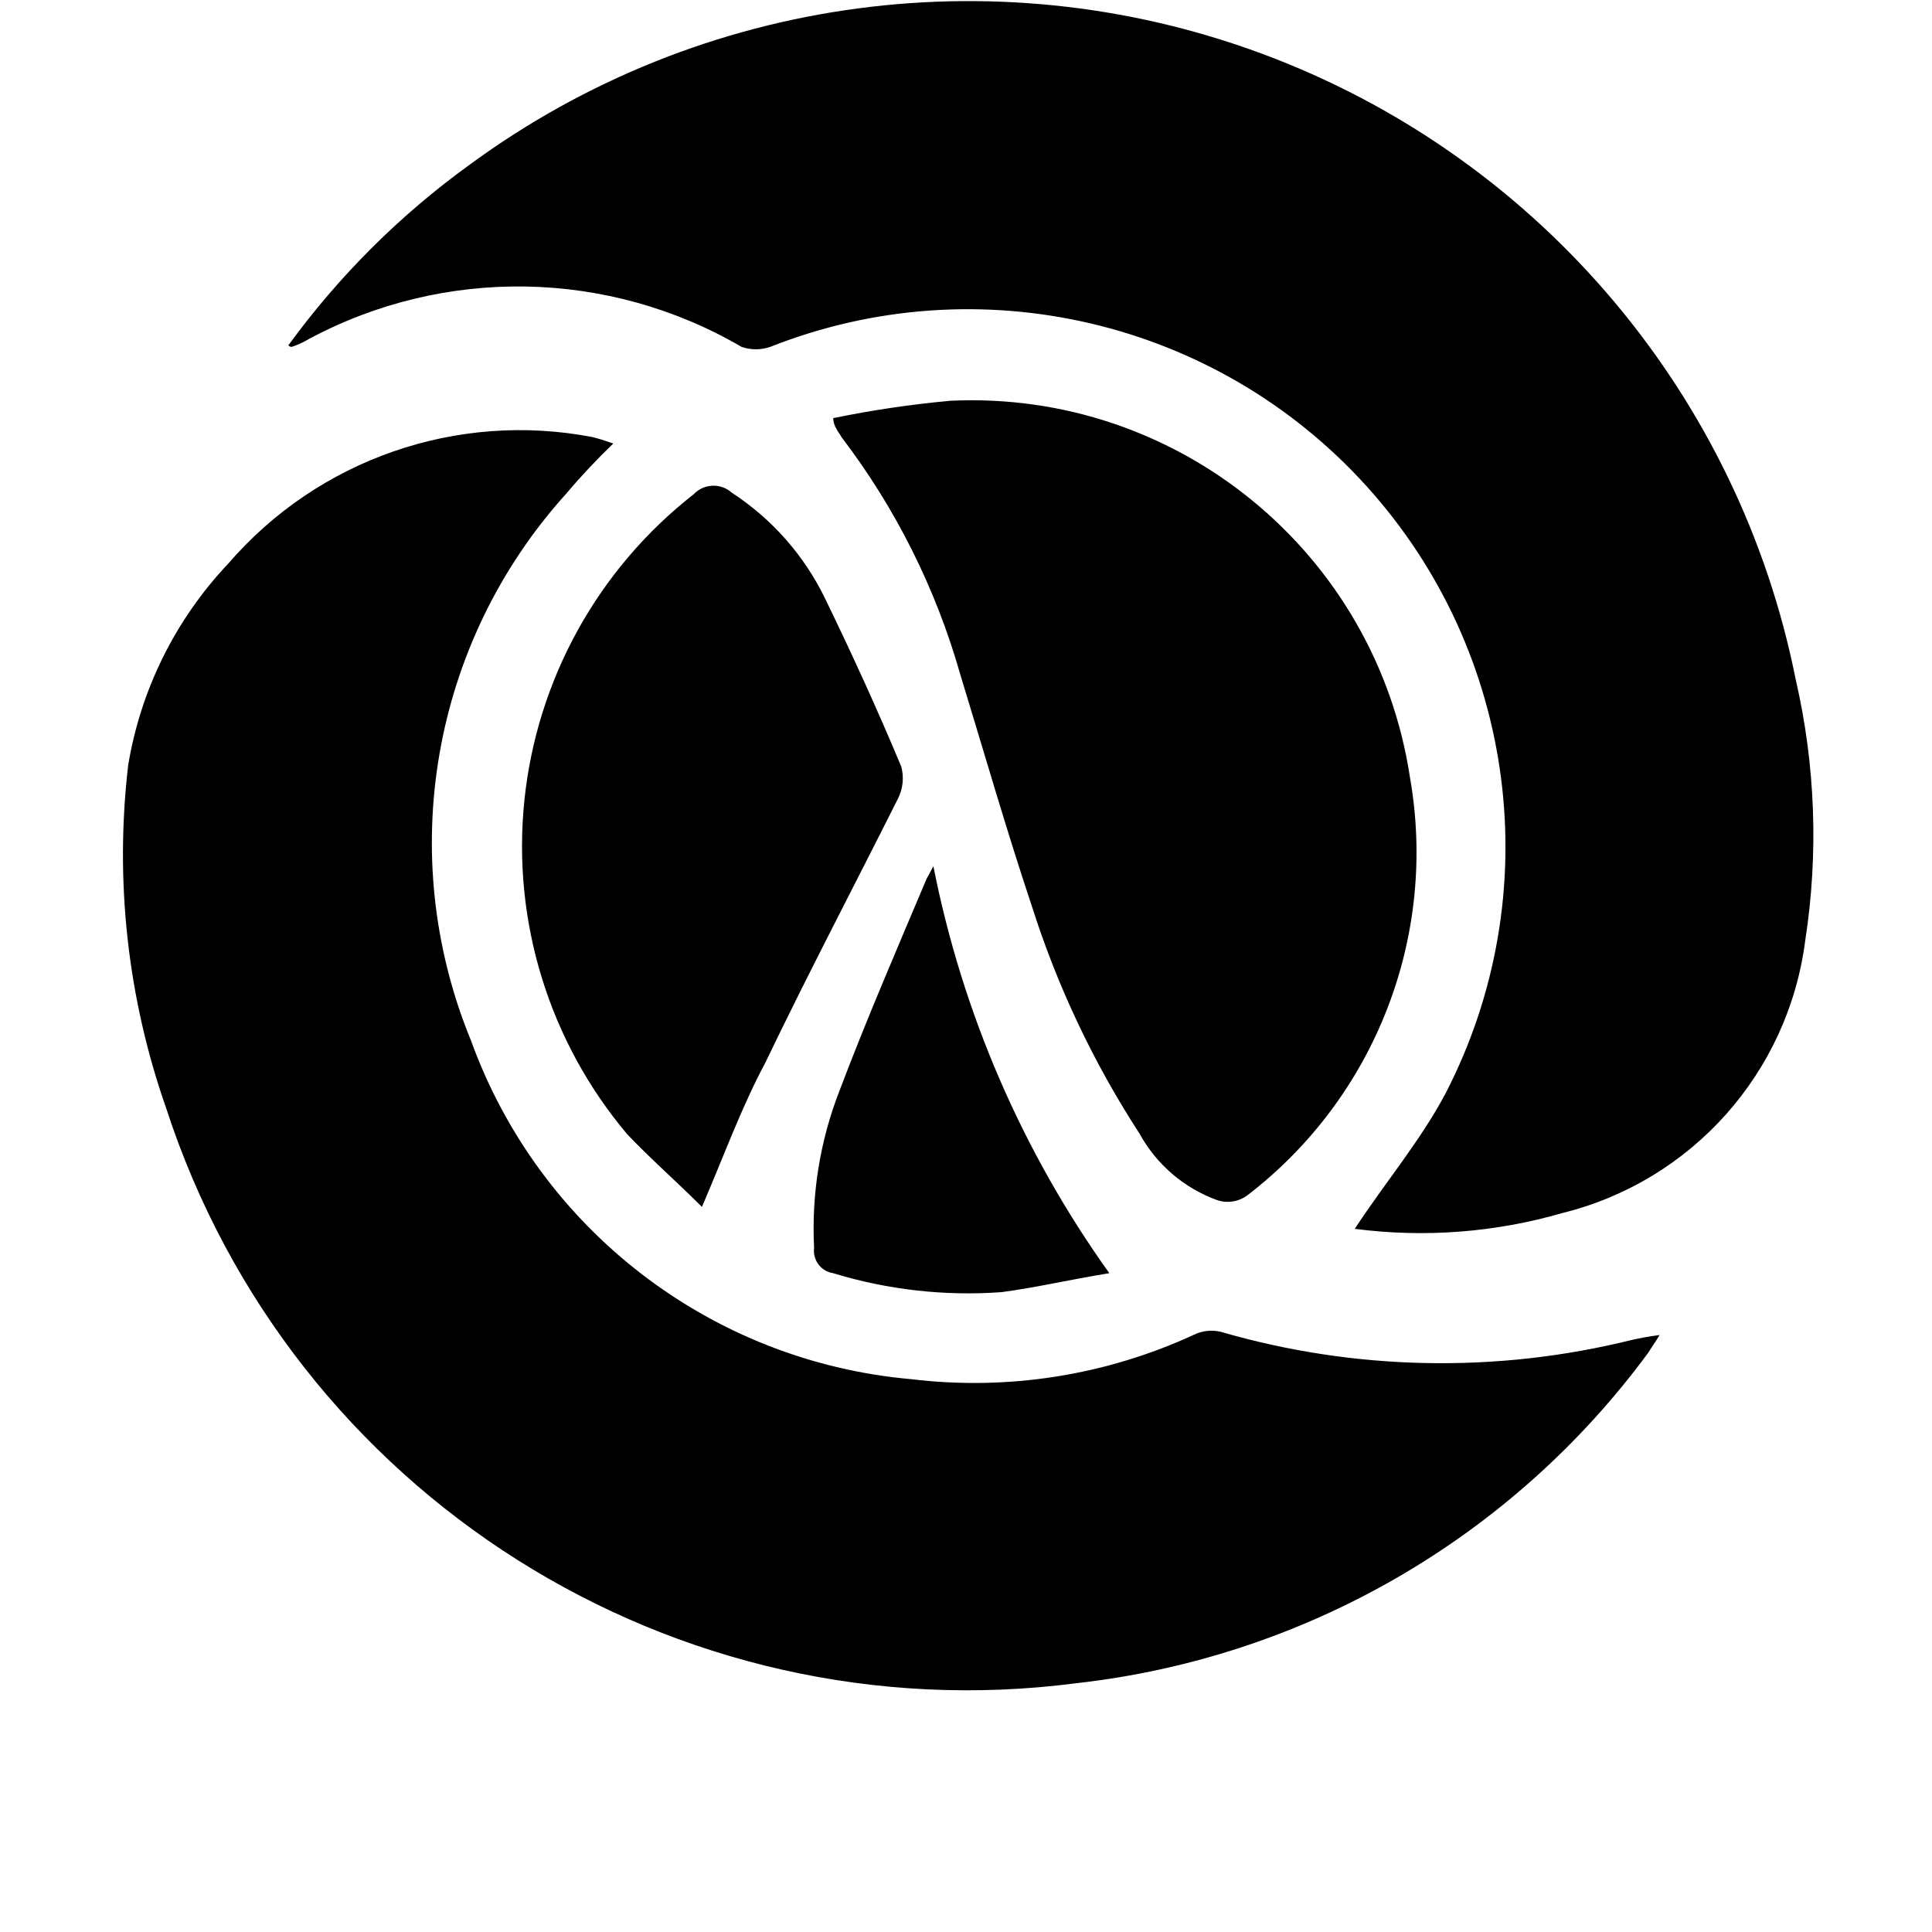
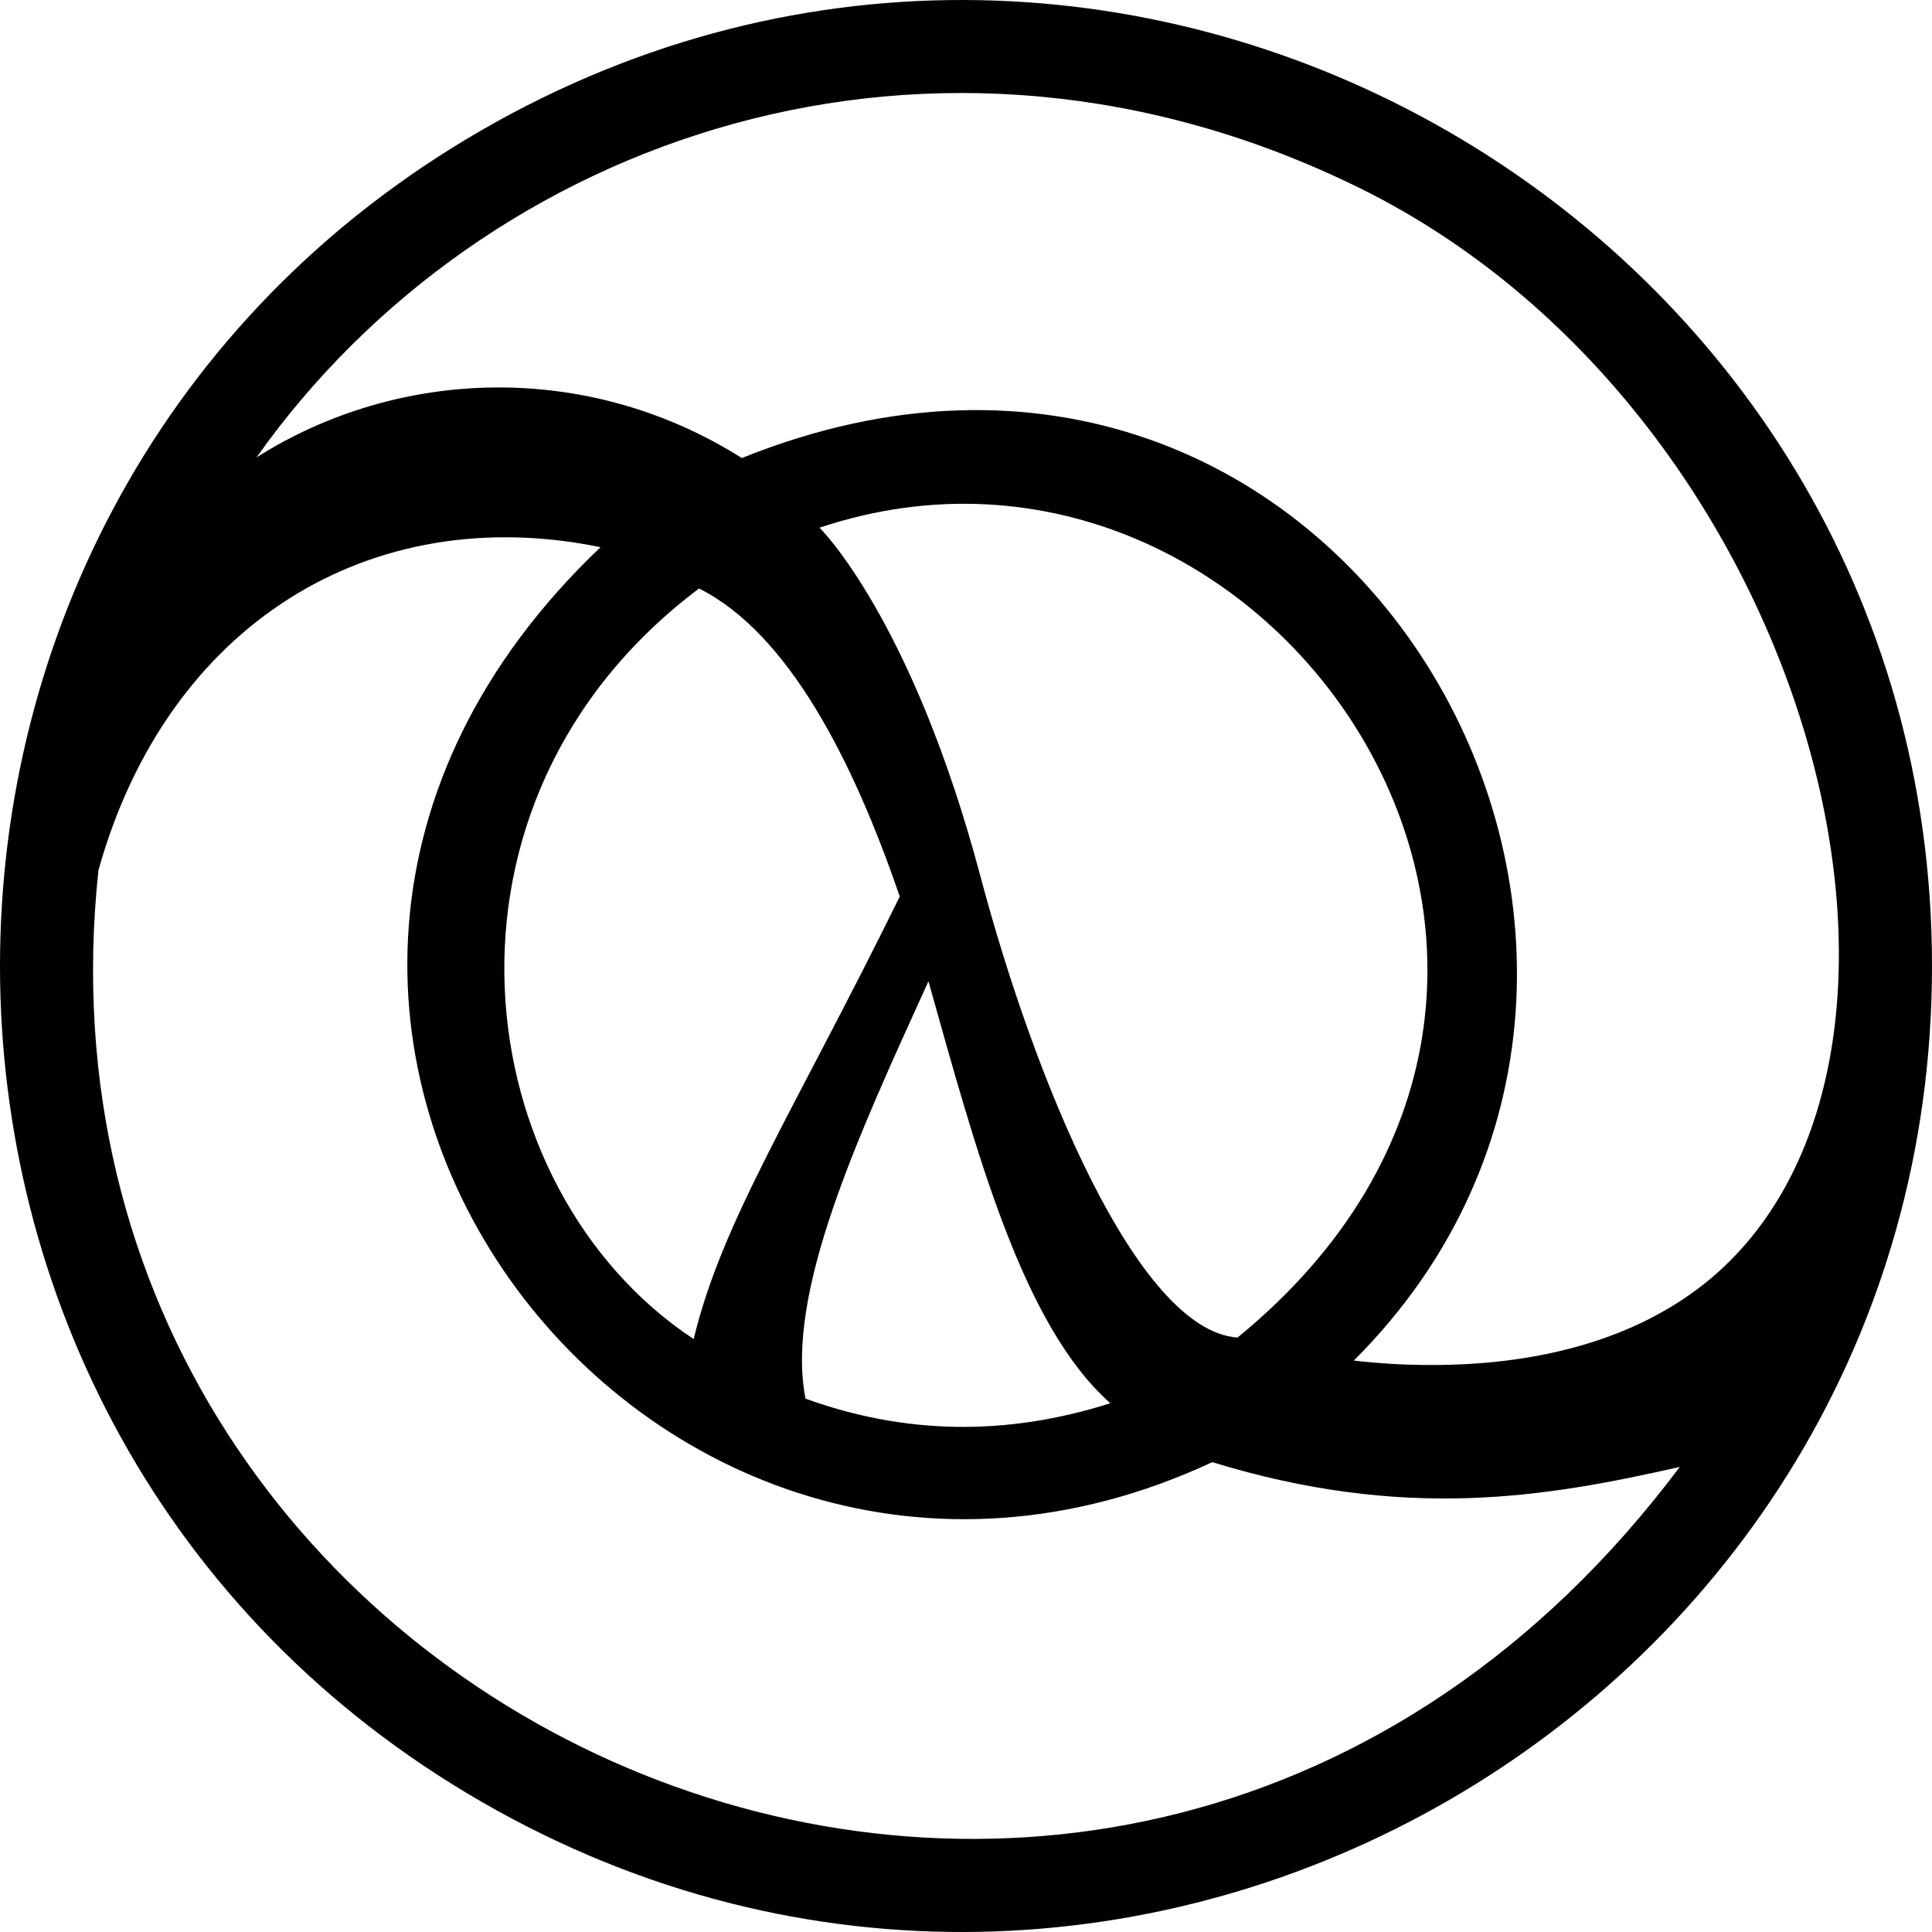
- <svg xmlns="http://www.w3.org/2000/svg" width="16" height="16" viewBox="0 0 16 16">
+ <svg xmlns="http://www.w3.org/2000/svg" width="512" height="512" viewBox="0 0 512 512">
  <defs>
    <style>
      .i-color {
        fill: #000;
        fill-rule: evenodd;
      }
    </style>
  </defs>
-   <path id="file_type_clojure.svg" class="i-color" d="M5.079,4.673a5.581,5.581,0,0,0-.394.42A4.309,4.309,0,0,0,3.9,9.616a4.277,4.277,0,0,0,3.649,2.806,4.341,4.341,0,0,0,2.336-.367,0.333,0.333,0,0,1,.223-0.026,6.551,6.551,0,0,0,3.413.066c0.066-.013.118-0.026,0.223-0.039-0.039.066-.066,0.1-0.092,0.144A6.825,6.825,0,0,1,8.911,14.94a6.98,6.98,0,0,1-7.534-4.76,6.344,6.344,0,0,1-.315-2.846,3.185,3.185,0,0,1,.827-1.665A3.188,3.188,0,0,1,4.908,4.62C4.96,4.633,5,4.646,5.079,4.673Zm6.143,6.5c0.249-.38.538-0.721,0.748-1.115A4.452,4.452,0,0,0,6.378,3.873a0.364,0.364,0,0,1-.236,0,3.67,3.67,0,0,0-3.583-.066,0.7,0.7,0,0,1-.144.066A0.041,0.041,0,0,1,2.388,3.86a6.74,6.74,0,0,1,1.5-1.495A6.983,6.983,0,0,1,14.871,6.626a5.723,5.723,0,0,1,.079,2.164,2.674,2.674,0,0,1-2.008,2.255A4.222,4.222,0,0,1,11.222,11.177ZM6.9,4.463a8.7,8.7,0,0,1,.971-0.144,3.673,3.673,0,0,1,3.806,3.121A3.58,3.58,0,0,1,10.329,10.9a0.274,0.274,0,0,1-.249.039,1.2,1.2,0,0,1-.643-0.551A7.774,7.774,0,0,1,8.544,8.5C8.334,7.872,8.15,7.23,7.953,6.587A5.9,5.9,0,0,0,6.969,4.62C6.956,4.594,6.942,4.581,6.929,4.555A0.181,0.181,0,0,1,6.9,4.463Zm-1.089,6.53c-0.21-.21-0.42-0.393-0.617-0.6a3.7,3.7,0,0,1,.551-5.3,0.226,0.226,0,0,1,.315-0.013,2.181,2.181,0,0,1,.774.879c0.223,0.459.433,0.918,0.63,1.39a0.373,0.373,0,0,1-.026.262c-0.368.734-.748,1.456-1.1,2.19C6.142,10.167,6,10.56,5.814,10.993ZM7.73,8.174a8.675,8.675,0,0,0,1.457,3.37c-0.328.053-.6,0.118-0.893,0.157A3.824,3.824,0,0,1,6.9,11.544a0.188,0.188,0,0,1-.158-0.21,3.141,3.141,0,0,1,.21-1.3c0.223-.59.473-1.167,0.722-1.757Z" transform="translate(0 -1)" />
+   <path id="file_type_clojure.svg" class="i-color" d="M127.711,34.453c-170.281,98.169-170.281,344.925,0,443.094S512,452.338,512,256S297.992-63.716,127.711,34.453z M26.088,230.625c18.224-65.214,72.082-98.15,133.056-85.612C28.649,269.168,171.423,457.379,321.259,387.487c50.873,15.583,87.956,9.418,123.899,1.263C295.521,588.283,1.69,459.189,26.088,230.625z M259.865,232.38c-18.239-68.675-42.681-92.538-42.681-92.538c119.97-40.031,227.718,119.012,110.773,214.63C301.247,352.549,274.068,285.858,259.865,232.38z M294.252,371.871c-27.831,8.857-54.685,8.221-80.787-1.214c-5.415-27.931,13.857-69.42,32.582-110.608C258.709,305.001,270.851,351.127,294.252,371.871z M238.445,237.605c-28.255,57.383-47.107,85.992-54.615,117.264c-60.224-39.813-73.795-142.354,1.427-198.912C208.883,167.794,226.074,201.448,238.445,237.605z M453.612,338.623v0c-20.737,17.48-48.379,23.112-73.968,23.112c-7.208,0.047-14.252-0.421-20.877-1.168c108.498-108.227-2.641-303.491-162.165-239.182c-40.954-25.833-91.034-23.981-128.622-0.164C128.408,35.87,247.906-5.585,360.336,49.844C479.44,108.563,524.263,278.555,453.612,338.623z" />
</svg>
